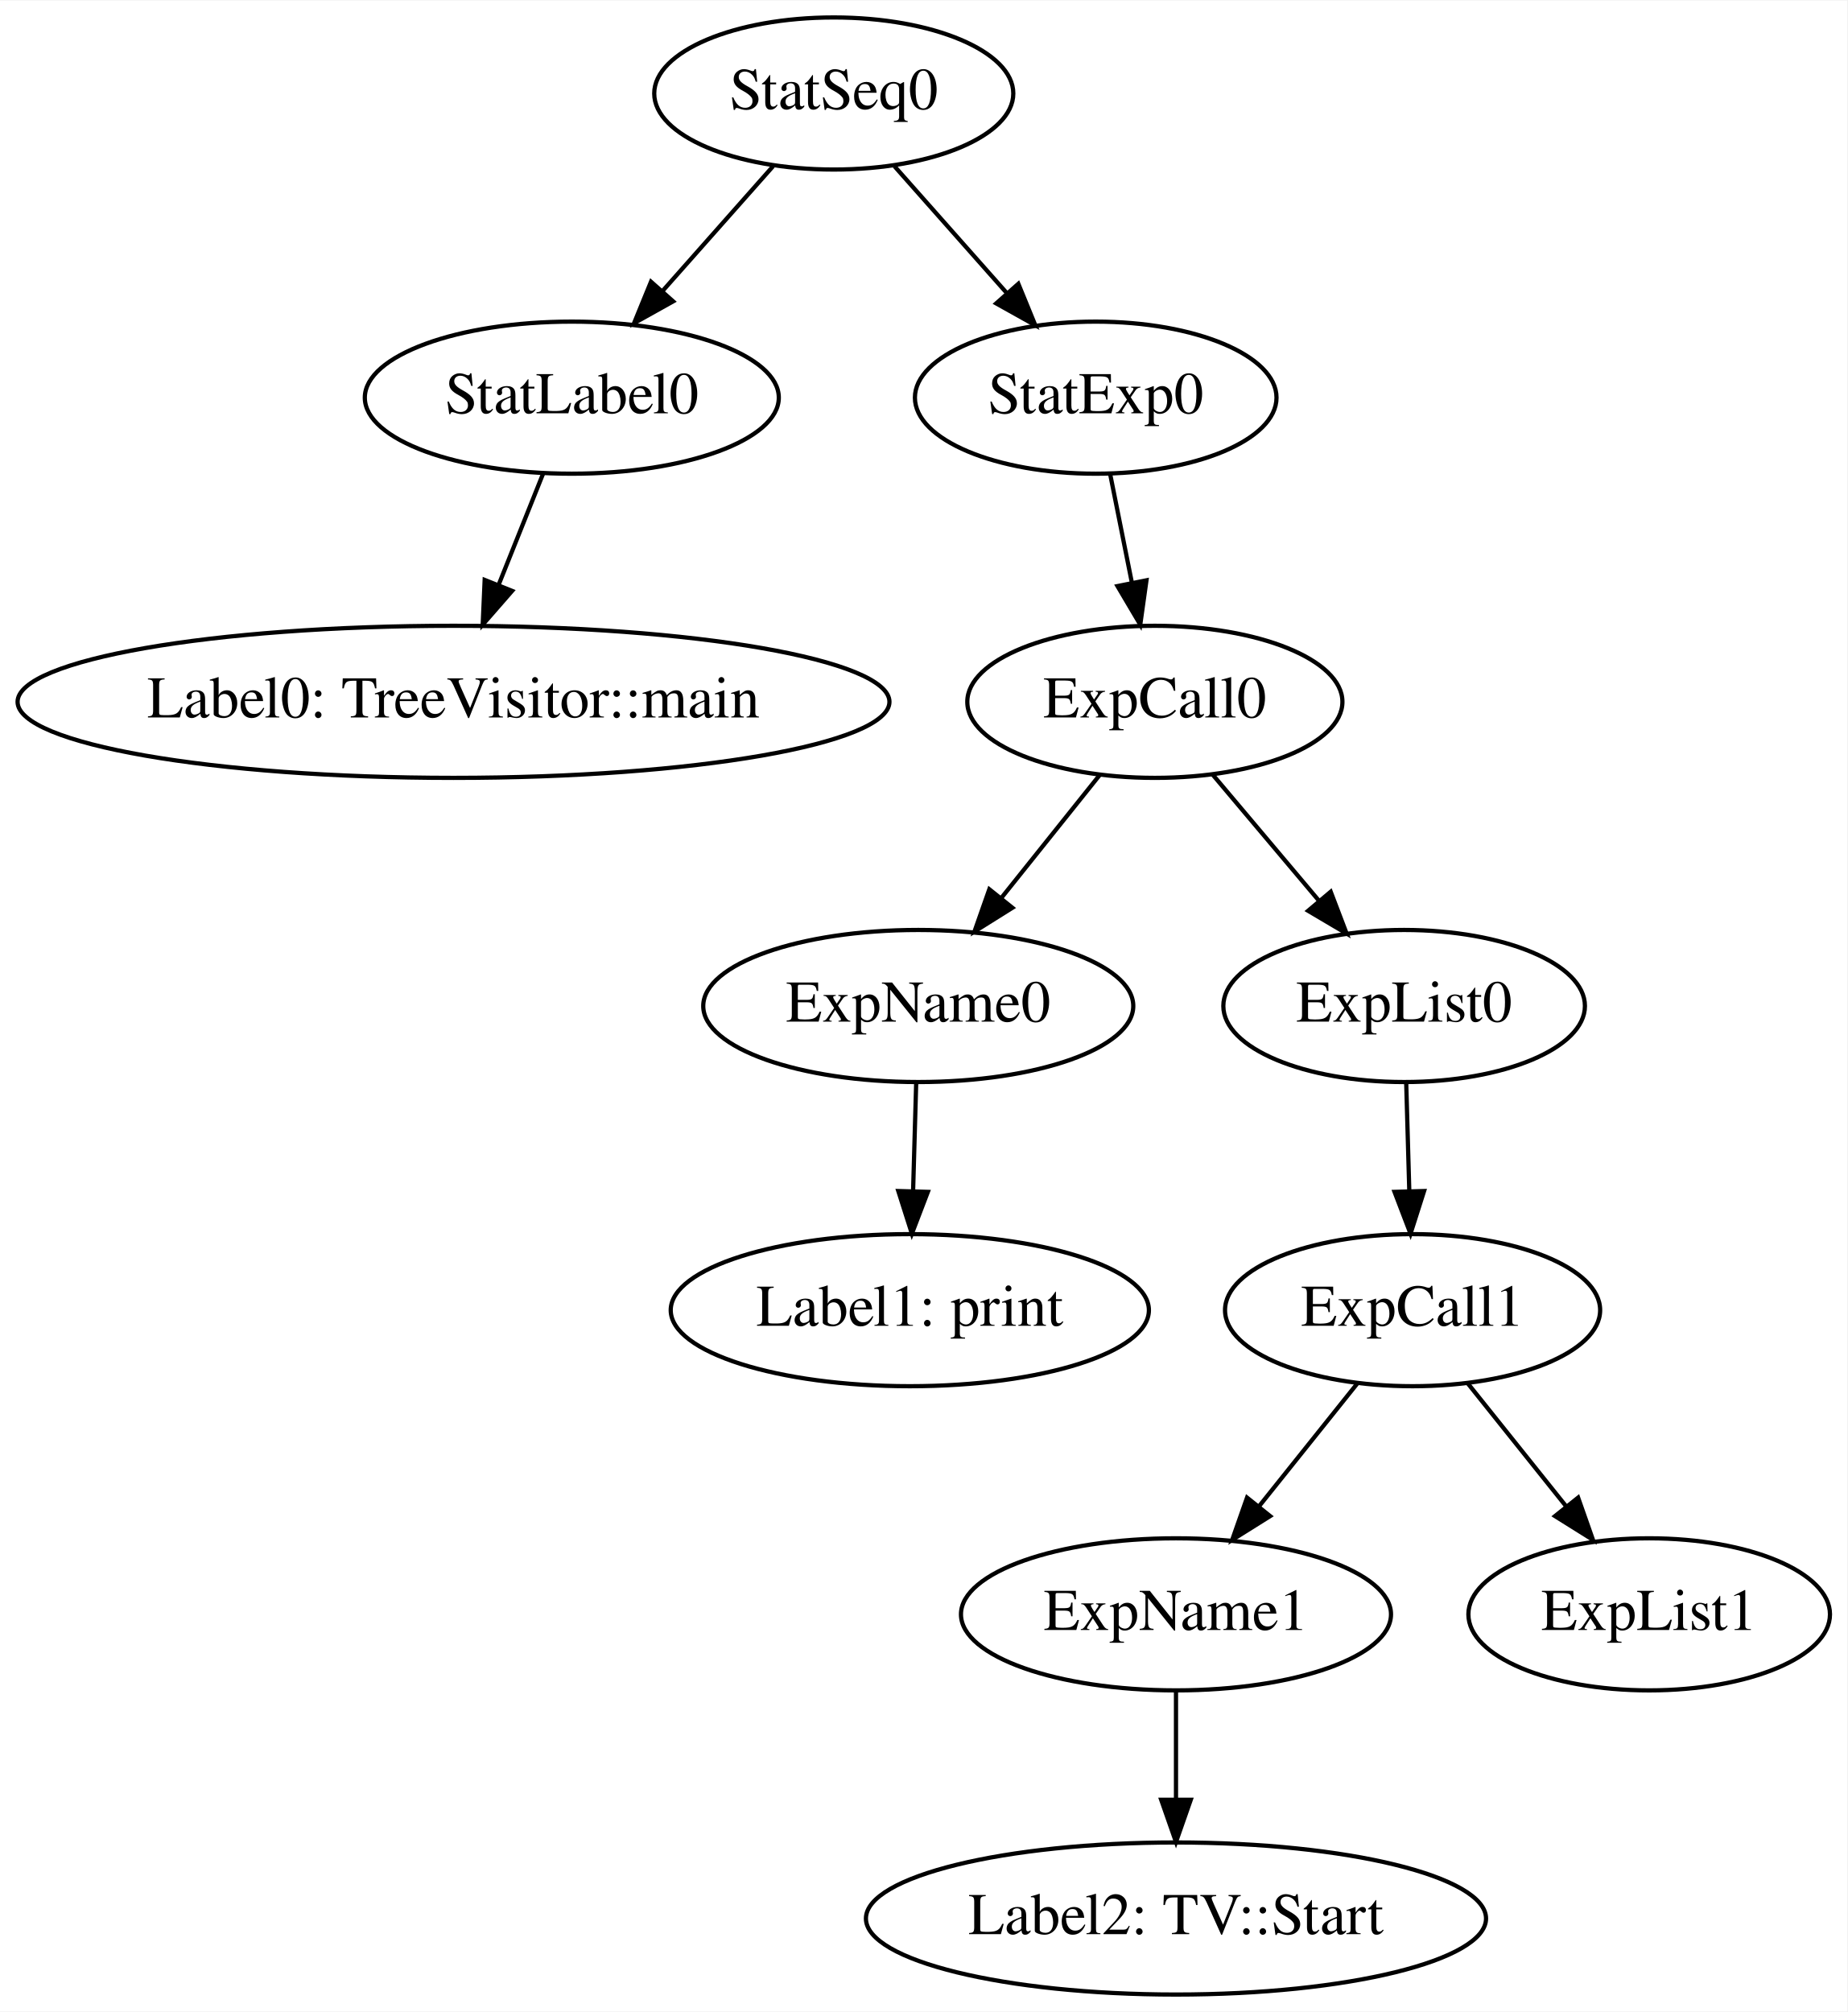
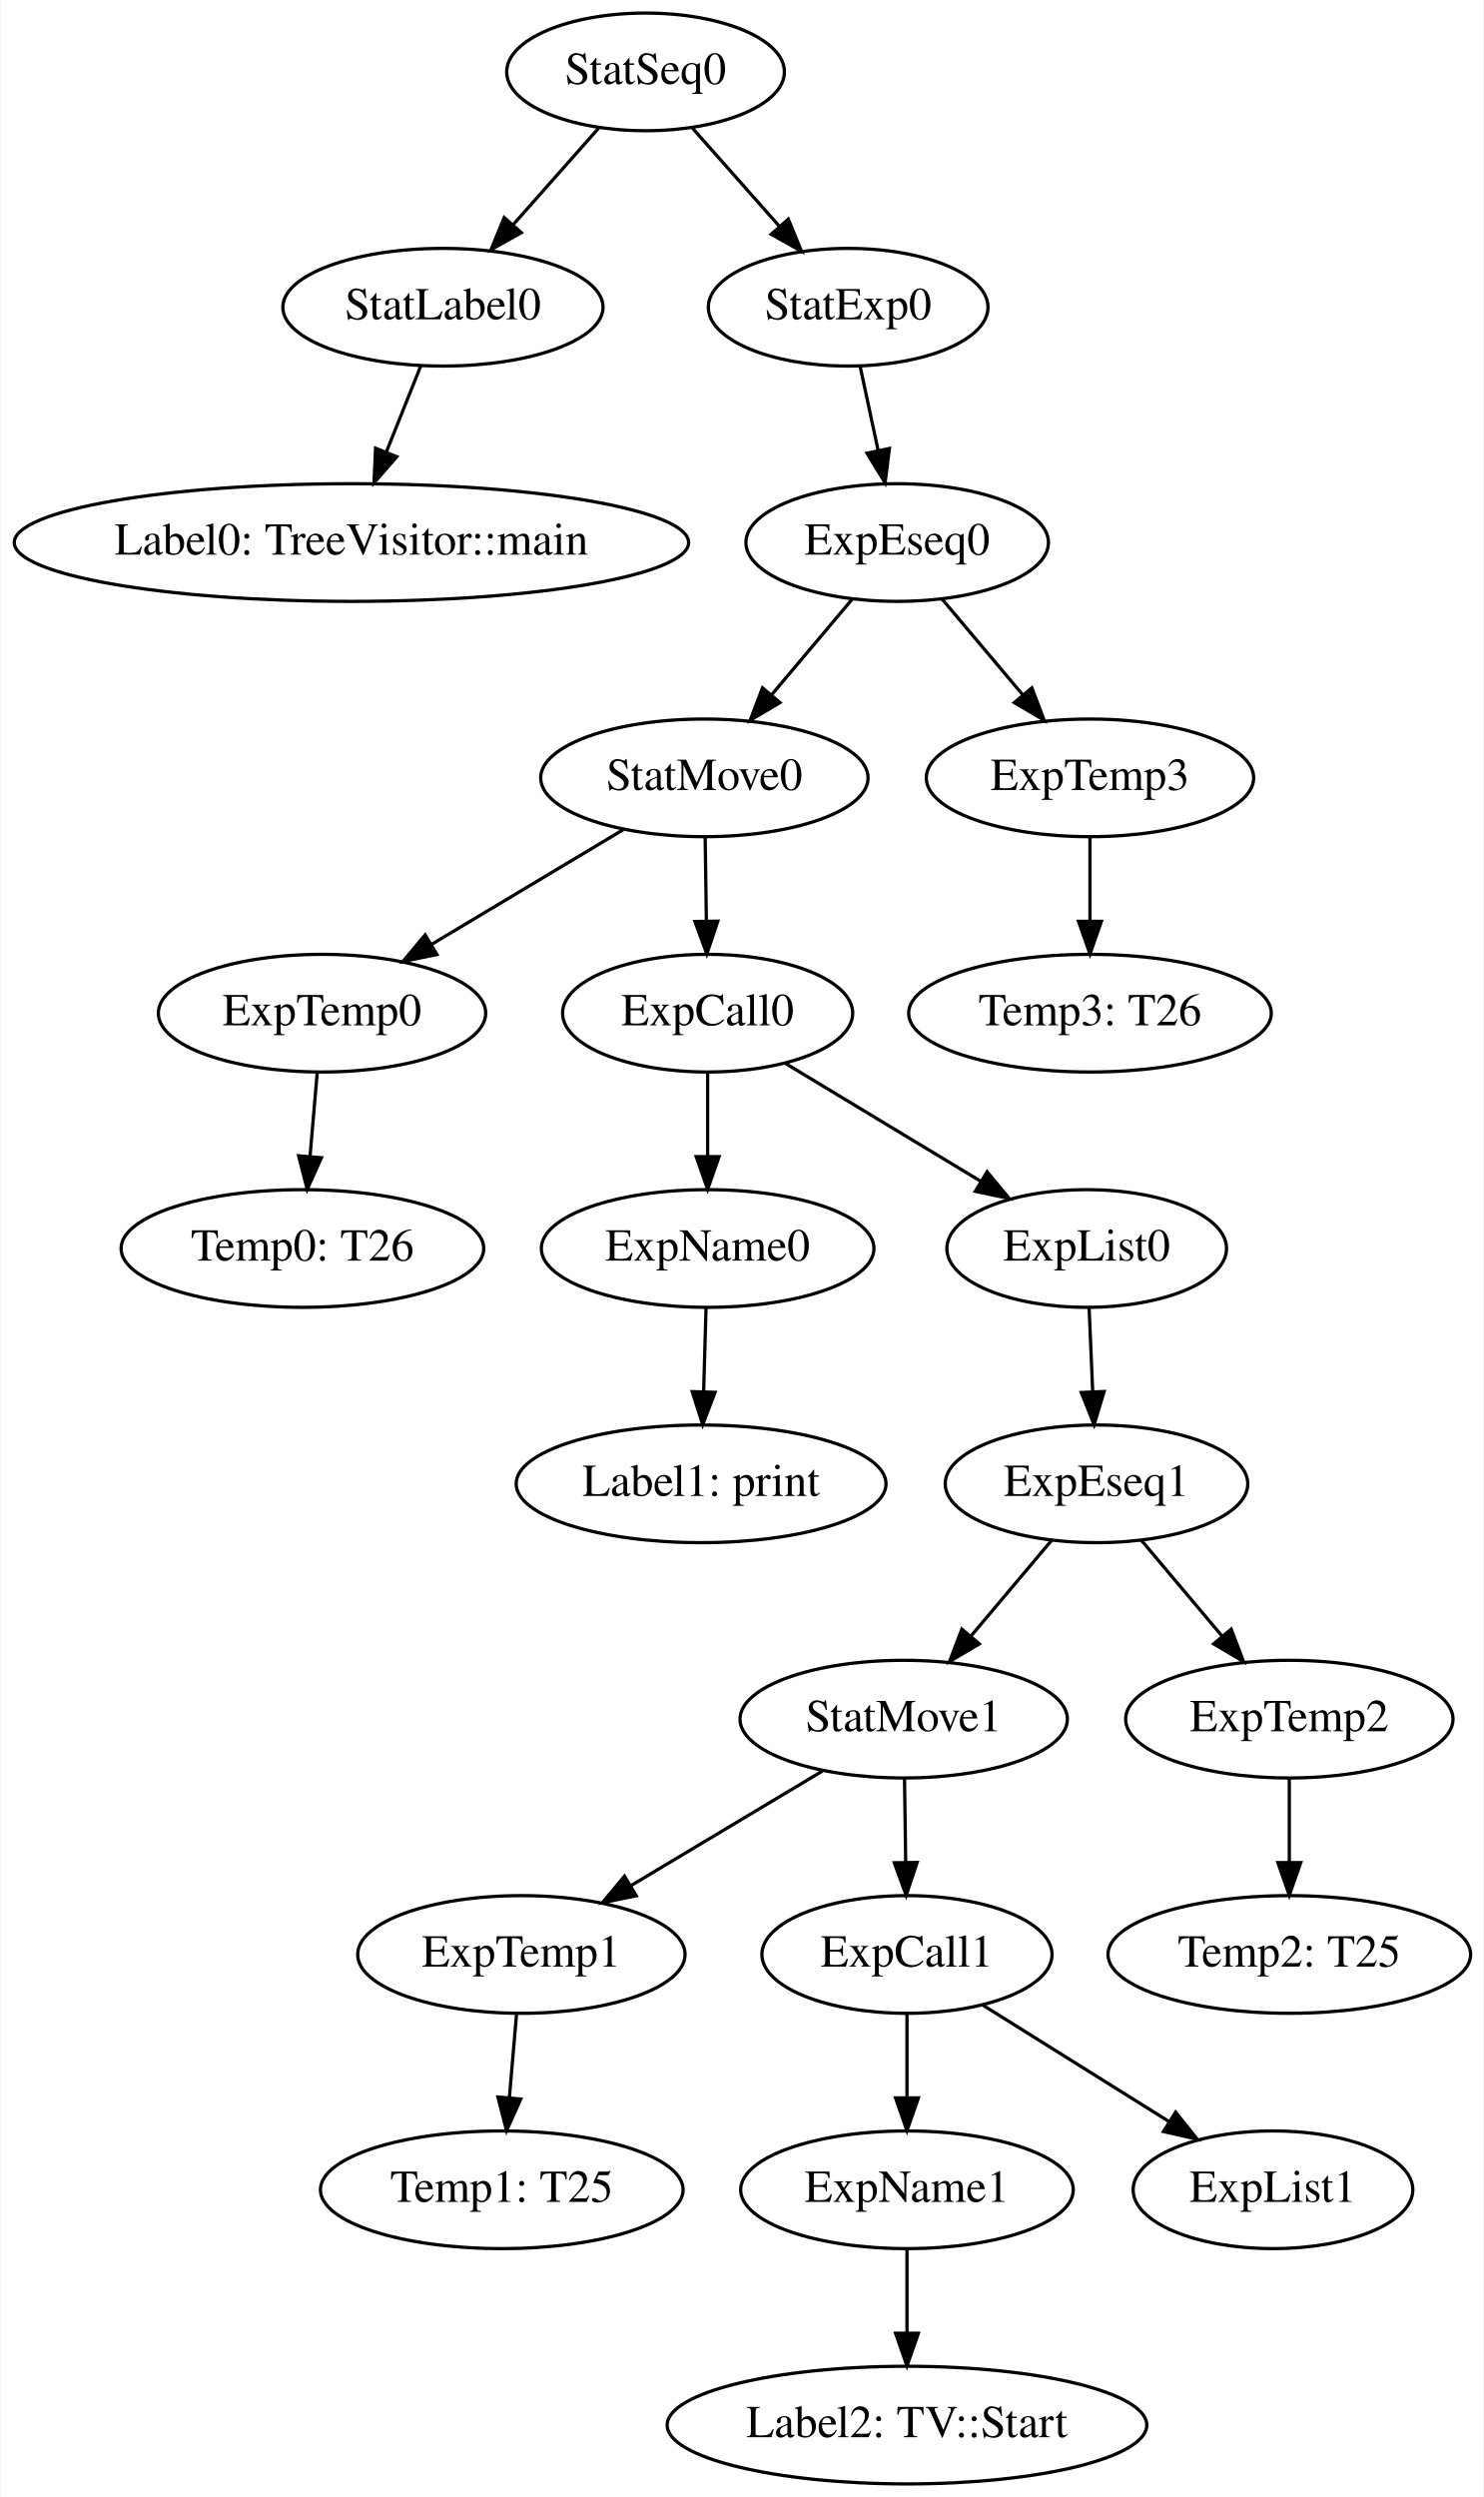
- <svg xmlns="http://www.w3.org/2000/svg" width="437pt" height="476pt" viewBox="0.00 0.00 437.24 476.00">
-   <g id="graph0" class="graph" transform="scale(1 1) rotate(0) translate(4 472)">
-     <polygon fill="white" stroke="none" points="-4,4 -4,-472 433.237,-472 433.237,4 -4,4" />
+ <svg xmlns="http://www.w3.org/2000/svg" width="454pt" height="764pt" viewBox="0.00 0.00 453.59 764.00">
+   <g id="graph0" class="graph" transform="scale(1 1) rotate(0) translate(4 760)">
+     <polygon fill="white" stroke="none" points="-4,4 -4,-760 449.586,-760 449.586,4 -4,4" />
    <g id="node1" class="node">
-       <ellipse fill="none" stroke="black" cx="328.341" cy="-234" rx="42.793" ry="18" />
-       <text text-anchor="middle" x="328.341" y="-230.3" font-family="Times,serif" font-size="14.00">ExpList0</text>
+       <ellipse fill="none" stroke="black" cx="270.341" cy="-594" rx="46.292" ry="18" />
+       <text text-anchor="middle" x="270.341" y="-590.3" font-family="Times,serif" font-size="14.00">ExpEseq0</text>
    </g>
    <g id="node2" class="node">
-       <ellipse fill="none" stroke="black" cx="330.341" cy="-162" rx="44.393" ry="18" />
-       <text text-anchor="middle" x="330.341" y="-158.3" font-family="Times,serif" font-size="14.00">ExpCall1</text>
+       <ellipse fill="none" stroke="black" cx="211.341" cy="-522" rx="50.091" ry="18" />
+       <text text-anchor="middle" x="211.341" y="-518.3" font-family="Times,serif" font-size="14.00">StatMove0</text>
    </g>
    <g id="edge1" class="edge">
-       <path fill="none" stroke="black" d="M328.835,-215.697C329.056,-207.983 329.32,-198.712 329.566,-190.112" />
-       <polygon fill="black" stroke="black" points="333.065,-190.2 329.852,-180.104 326.068,-190 333.065,-190.2" />
+       <path fill="none" stroke="black" d="M256.657,-576.765C249.317,-568.056 240.122,-557.147 231.936,-547.435" />
+       <polygon fill="black" stroke="black" points="234.481,-545.024 225.36,-539.633 229.129,-549.535 234.481,-545.024" />
    </g>
    <g id="node3" class="node">
-       <ellipse fill="none" stroke="black" cx="274.341" cy="-90" rx="50.892" ry="18" />
-       <text text-anchor="middle" x="274.341" y="-86.3" font-family="Times,serif" font-size="14.00">ExpName1</text>
+       <ellipse fill="none" stroke="black" cx="329.341" cy="-522" rx="50.091" ry="18" />
+       <text text-anchor="middle" x="329.341" y="-518.3" font-family="Times,serif" font-size="14.00">ExpTemp3</text>
    </g>
    <g id="edge2" class="edge">
-       <path fill="none" stroke="black" d="M317.353,-144.765C310.455,-136.143 301.833,-125.365 294.122,-115.727" />
-       <polygon fill="black" stroke="black" points="296.628,-113.256 287.648,-107.633 291.161,-117.629 296.628,-113.256" />
+       <path fill="none" stroke="black" d="M284.025,-576.765C291.365,-568.056 300.56,-557.147 308.746,-547.435" />
+       <polygon fill="black" stroke="black" points="311.553,-549.535 315.321,-539.633 306.2,-545.024 311.553,-549.535" />
+     </g>
+     <g id="node8" class="node">
+       <ellipse fill="none" stroke="black" cx="94.341" cy="-450" rx="50.091" ry="18" />
+       <text text-anchor="middle" x="94.341" y="-446.3" font-family="Times,serif" font-size="14.00">ExpTemp0</text>
+     </g>
+     <g id="edge6" class="edge">
+       <path fill="none" stroke="black" d="M186.528,-506.155C169.465,-495.946 146.602,-482.267 127.913,-471.086" />
+       <polygon fill="black" stroke="black" points="129.496,-467.955 119.118,-465.824 125.902,-473.962 129.496,-467.955" />
+     </g>
+     <g id="node9" class="node">
+       <ellipse fill="none" stroke="black" cx="212.341" cy="-450" rx="44.393" ry="18" />
+       <text text-anchor="middle" x="212.341" y="-446.3" font-family="Times,serif" font-size="14.00">ExpCall0</text>
+     </g>
+     <g id="edge7" class="edge">
+       <path fill="none" stroke="black" d="M211.588,-503.697C211.698,-495.983 211.831,-486.712 211.954,-478.112" />
+       <polygon fill="black" stroke="black" points="215.453,-478.153 212.096,-468.104 208.454,-478.053 215.453,-478.153" />
+     </g>
+     <g id="node16" class="node">
+       <ellipse fill="none" stroke="black" cx="329.341" cy="-450" rx="55.491" ry="18" />
+       <text text-anchor="middle" x="329.341" y="-446.3" font-family="Times,serif" font-size="14.00">Temp3: T26</text>
+     </g>
+     <g id="edge13" class="edge">
+       <path fill="none" stroke="black" d="M329.341,-503.697C329.341,-495.983 329.341,-486.712 329.341,-478.112" />
+       <polygon fill="black" stroke="black" points="332.841,-478.104 329.341,-468.104 325.841,-478.104 332.841,-478.104" />
    </g>
    <g id="node4" class="node">
-       <ellipse fill="none" stroke="black" cx="386.341" cy="-90" rx="42.793" ry="18" />
-       <text text-anchor="middle" x="386.341" y="-86.3" font-family="Times,serif" font-size="14.00">ExpList1</text>
+       <ellipse fill="none" stroke="black" cx="390.341" cy="-234" rx="50.091" ry="18" />
+       <text text-anchor="middle" x="390.341" y="-230.3" font-family="Times,serif" font-size="14.00">ExpTemp2</text>
+     </g>
+     <g id="node5" class="node">
+       <ellipse fill="none" stroke="black" cx="390.341" cy="-162" rx="55.491" ry="18" />
+       <text text-anchor="middle" x="390.341" y="-158.3" font-family="Times,serif" font-size="14.00">Temp2: T25</text>
    </g>
    <g id="edge3" class="edge">
-       <path fill="none" stroke="black" d="M343.329,-144.765C350.226,-136.143 358.849,-125.365 366.559,-115.727" />
-       <polygon fill="black" stroke="black" points="369.52,-117.629 373.034,-107.633 364.054,-113.256 369.52,-117.629" />
+       <path fill="none" stroke="black" d="M390.341,-215.697C390.341,-207.983 390.341,-198.712 390.341,-190.112" />
+       <polygon fill="black" stroke="black" points="393.841,-190.104 390.341,-180.104 386.841,-190.104 393.841,-190.104" />
    </g>
-     <g id="node5" class="node">
-       <ellipse fill="none" stroke="black" cx="274.341" cy="-18" rx="73.387" ry="18" />
-       <text text-anchor="middle" x="274.341" y="-14.3" font-family="Times,serif" font-size="14.00">Label2: TV::Start</text>
+     <g id="node6" class="node">
+       <ellipse fill="none" stroke="black" cx="331.341" cy="-306" rx="46.292" ry="18" />
+       <text text-anchor="middle" x="331.341" y="-302.3" font-family="Times,serif" font-size="14.00">ExpEseq1</text>
+     </g>
+     <g id="edge5" class="edge">
+       <path fill="none" stroke="black" d="M345.025,-288.765C352.365,-280.056 361.56,-269.147 369.746,-259.435" />
+       <polygon fill="black" stroke="black" points="372.553,-261.535 376.321,-251.633 367.2,-257.024 372.553,-261.535" />
+     </g>
+     <g id="node7" class="node">
+       <ellipse fill="none" stroke="black" cx="272.341" cy="-234" rx="50.091" ry="18" />
+       <text text-anchor="middle" x="272.341" y="-230.3" font-family="Times,serif" font-size="14.00">StatMove1</text>
    </g>
    <g id="edge4" class="edge">
-       <path fill="none" stroke="black" d="M274.341,-71.697C274.341,-63.983 274.341,-54.712 274.341,-46.112" />
-       <polygon fill="black" stroke="black" points="277.841,-46.104 274.341,-36.104 270.841,-46.104 277.841,-46.104" />
+       <path fill="none" stroke="black" d="M317.657,-288.765C310.317,-280.056 301.122,-269.147 292.936,-259.435" />
+       <polygon fill="black" stroke="black" points="295.481,-257.024 286.36,-251.633 290.129,-261.535 295.481,-257.024" />
    </g>
-     <g id="node6" class="node">
-       <ellipse fill="none" stroke="black" cx="255.341" cy="-378" rx="42.793" ry="18" />
-       <text text-anchor="middle" x="255.341" y="-374.3" font-family="Times,serif" font-size="14.00">StatExp0</text>
+     <g id="node11" class="node">
+       <ellipse fill="none" stroke="black" cx="273.341" cy="-162" rx="44.393" ry="18" />
+       <text text-anchor="middle" x="273.341" y="-158.3" font-family="Times,serif" font-size="14.00">ExpCall1</text>
    </g>
-     <g id="node7" class="node">
-       <ellipse fill="none" stroke="black" cx="269.341" cy="-306" rx="44.393" ry="18" />
-       <text text-anchor="middle" x="269.341" y="-302.3" font-family="Times,serif" font-size="14.00">ExpCall0</text>
+     <g id="edge22" class="edge">
+       <path fill="none" stroke="black" d="M272.588,-215.697C272.698,-207.983 272.831,-198.712 272.954,-190.112" />
+       <polygon fill="black" stroke="black" points="276.453,-190.153 273.096,-180.104 269.454,-190.053 276.453,-190.153" />
    </g>
-     <g id="edge5" class="edge">
-       <path fill="none" stroke="black" d="M258.73,-360.055C260.272,-352.346 262.135,-343.027 263.868,-334.364" />
-       <polygon fill="black" stroke="black" points="267.357,-334.768 265.886,-324.275 260.492,-333.395 267.357,-334.768" />
+     <g id="node22" class="node">
+       <ellipse fill="none" stroke="black" cx="155.341" cy="-162" rx="50.091" ry="18" />
+       <text text-anchor="middle" x="155.341" y="-158.3" font-family="Times,serif" font-size="14.00">ExpTemp1</text>
+     </g>
+     <g id="edge21" class="edge">
+       <path fill="none" stroke="black" d="M247.528,-218.155C230.465,-207.946 207.602,-194.267 188.913,-183.086" />
+       <polygon fill="black" stroke="black" points="190.496,-179.955 180.118,-177.824 186.902,-185.962 190.496,-179.955" />
+     </g>
+     <g id="node15" class="node">
+       <ellipse fill="none" stroke="black" cx="88.341" cy="-378" rx="55.491" ry="18" />
+       <text text-anchor="middle" x="88.341" y="-374.3" font-family="Times,serif" font-size="14.00">Temp0: T26</text>
+     </g>
+     <g id="edge12" class="edge">
+       <path fill="none" stroke="black" d="M92.858,-431.697C92.197,-423.983 91.402,-414.712 90.665,-406.112" />
+       <polygon fill="black" stroke="black" points="94.148,-405.769 89.807,-396.104 87.174,-406.367 94.148,-405.769" />
+     </g>
+     <g id="node10" class="node">
+       <ellipse fill="none" stroke="black" cx="328.341" cy="-378" rx="42.793" ry="18" />
+       <text text-anchor="middle" x="328.341" y="-374.3" font-family="Times,serif" font-size="14.00">ExpList0</text>
+     </g>
+     <g id="edge19" class="edge">
+       <path fill="none" stroke="black" d="M236.095,-434.666C253.376,-424.237 276.976,-409.996 295.979,-398.529" />
+       <polygon fill="black" stroke="black" points="297.865,-401.479 304.618,-393.315 294.248,-395.485 297.865,-401.479" />
+     </g>
+     <g id="node20" class="node">
+       <ellipse fill="none" stroke="black" cx="212.341" cy="-378" rx="50.892" ry="18" />
+       <text text-anchor="middle" x="212.341" y="-374.3" font-family="Times,serif" font-size="14.00">ExpName0</text>
+     </g>
+     <g id="edge18" class="edge">
+       <path fill="none" stroke="black" d="M212.341,-431.697C212.341,-423.983 212.341,-414.712 212.341,-406.112" />
+       <polygon fill="black" stroke="black" points="215.841,-406.104 212.341,-396.104 208.841,-406.104 215.841,-406.104" />
    </g>
    <g id="edge8" class="edge">
-       <path fill="none" stroke="black" d="M283.025,-288.765C290.471,-279.93 299.827,-268.83 308.101,-259.014" />
-       <polygon fill="black" stroke="black" points="310.962,-261.049 314.731,-251.147 305.61,-256.538 310.962,-261.049" />
-     </g>
-     <g id="node10" class="node">
-       <ellipse fill="none" stroke="black" cx="213.341" cy="-234" rx="50.892" ry="18" />
-       <text text-anchor="middle" x="213.341" y="-230.3" font-family="Times,serif" font-size="14.00">ExpName0</text>
-     </g>
-     <g id="edge7" class="edge">
-       <path fill="none" stroke="black" d="M256.353,-288.765C249.455,-280.143 240.833,-269.365 233.122,-259.727" />
-       <polygon fill="black" stroke="black" points="235.628,-257.256 226.648,-251.633 230.161,-261.629 235.628,-257.256" />
-     </g>
-     <g id="node8" class="node">
-       <ellipse fill="none" stroke="black" cx="131.341" cy="-378" rx="48.993" ry="18" />
-       <text text-anchor="middle" x="131.341" y="-374.3" font-family="Times,serif" font-size="14.00">StatLabel0</text>
-     </g>
-     <g id="node9" class="node">
-       <ellipse fill="none" stroke="black" cx="103.341" cy="-306" rx="103.182" ry="18" />
-       <text text-anchor="middle" x="103.341" y="-302.3" font-family="Times,serif" font-size="14.00">Label0: TreeVisitor::main</text>
-     </g>
-     <g id="edge6" class="edge">
-       <path fill="none" stroke="black" d="M124.563,-360.055C121.411,-352.176 117.587,-342.617 114.058,-333.794" />
-       <polygon fill="black" stroke="black" points="117.215,-332.26 110.251,-324.275 110.715,-334.86 117.215,-332.26" />
+       <path fill="none" stroke="black" d="M329.082,-359.697C329.413,-351.983 329.81,-342.712 330.179,-334.112" />
+       <polygon fill="black" stroke="black" points="333.676,-334.245 330.608,-324.104 326.683,-333.945 333.676,-334.245" />
    </g>
    <g id="node12" class="node">
-       <ellipse fill="none" stroke="black" cx="211.341" cy="-162" rx="56.59" ry="18" />
-       <text text-anchor="middle" x="211.341" y="-158.3" font-family="Times,serif" font-size="14.00">Label1: print</text>
+       <ellipse fill="none" stroke="black" cx="273.341" cy="-90" rx="50.892" ry="18" />
+       <text text-anchor="middle" x="273.341" y="-86.3" font-family="Times,serif" font-size="14.00">ExpName1</text>
+     </g>
+     <g id="edge9" class="edge">
+       <path fill="none" stroke="black" d="M273.341,-143.697C273.341,-135.983 273.341,-126.712 273.341,-118.112" />
+       <polygon fill="black" stroke="black" points="276.841,-118.104 273.341,-108.104 269.841,-118.104 276.841,-118.104" />
+     </g>
+     <g id="node13" class="node">
+       <ellipse fill="none" stroke="black" cx="385.341" cy="-90" rx="42.793" ry="18" />
+       <text text-anchor="middle" x="385.341" y="-86.3" font-family="Times,serif" font-size="14.00">ExpList1</text>
+     </g>
+     <g id="edge10" class="edge">
+       <path fill="none" stroke="black" d="M296.547,-146.496C313.066,-136.172 335.463,-122.174 353.63,-110.819" />
+       <polygon fill="black" stroke="black" points="355.539,-113.753 362.164,-105.485 351.829,-107.818 355.539,-113.753" />
+     </g>
+     <g id="node24" class="node">
+       <ellipse fill="none" stroke="black" cx="273.341" cy="-18" rx="73.387" ry="18" />
+       <text text-anchor="middle" x="273.341" y="-14.3" font-family="Times,serif" font-size="14.00">Label2: TV::Start</text>
+     </g>
+     <g id="edge23" class="edge">
+       <path fill="none" stroke="black" d="M273.341,-71.697C273.341,-63.983 273.341,-54.712 273.341,-46.112" />
+       <polygon fill="black" stroke="black" points="276.841,-46.104 273.341,-36.104 269.841,-46.104 276.841,-46.104" />
+     </g>
+     <g id="node14" class="node">
+       <ellipse fill="none" stroke="black" cx="255.341" cy="-666" rx="42.793" ry="18" />
+       <text text-anchor="middle" x="255.341" y="-662.3" font-family="Times,serif" font-size="14.00">StatExp0</text>
    </g>
    <g id="edge11" class="edge">
-       <path fill="none" stroke="black" d="M212.846,-215.697C212.626,-207.983 212.361,-198.712 212.115,-190.112" />
-       <polygon fill="black" stroke="black" points="215.614,-190 211.83,-180.104 208.617,-190.2 215.614,-190" />
+       <path fill="none" stroke="black" d="M258.972,-648.055C260.642,-640.261 262.665,-630.822 264.538,-622.079" />
+       <polygon fill="black" stroke="black" points="267.966,-622.787 266.639,-612.275 261.121,-621.32 267.966,-622.787" />
    </g>
-     <g id="node11" class="node">
-       <ellipse fill="none" stroke="black" cx="193.341" cy="-450" rx="42.494" ry="18" />
-       <text text-anchor="middle" x="193.341" y="-446.3" font-family="Times,serif" font-size="14.00">StatSeq0</text>
+     <g id="node17" class="node">
+       <ellipse fill="none" stroke="black" cx="193.341" cy="-738" rx="42.494" ry="18" />
+       <text text-anchor="middle" x="193.341" y="-734.3" font-family="Times,serif" font-size="14.00">StatSeq0</text>
    </g>
-     <g id="edge10" class="edge">
-       <path fill="none" stroke="black" d="M207.721,-432.765C215.624,-423.841 225.574,-412.608 234.332,-402.719" />
-       <polygon fill="black" stroke="black" points="237.029,-404.954 241.039,-395.147 231.788,-400.313 237.029,-404.954" />
+     <g id="edge15" class="edge">
+       <path fill="none" stroke="black" d="M207.721,-720.765C215.624,-711.841 225.574,-700.608 234.332,-690.719" />
+       <polygon fill="black" stroke="black" points="237.029,-692.954 241.039,-683.147 231.788,-688.313 237.029,-692.954" />
    </g>
-     <g id="edge9" class="edge">
-       <path fill="none" stroke="black" d="M178.961,-432.765C171.17,-423.969 161.392,-412.928 152.726,-403.144" />
-       <polygon fill="black" stroke="black" points="155.324,-400.799 146.073,-395.633 150.084,-405.44 155.324,-400.799" />
+     <g id="node18" class="node">
+       <ellipse fill="none" stroke="black" cx="131.341" cy="-666" rx="48.993" ry="18" />
+       <text text-anchor="middle" x="131.341" y="-662.3" font-family="Times,serif" font-size="14.00">StatLabel0</text>
+     </g>
+     <g id="edge14" class="edge">
+       <path fill="none" stroke="black" d="M178.961,-720.765C171.17,-711.969 161.392,-700.928 152.726,-691.144" />
+       <polygon fill="black" stroke="black" points="155.324,-688.799 146.073,-683.633 150.084,-693.44 155.324,-688.799" />
+     </g>
+     <g id="node19" class="node">
+       <ellipse fill="none" stroke="black" cx="103.341" cy="-594" rx="103.182" ry="18" />
+       <text text-anchor="middle" x="103.341" y="-590.3" font-family="Times,serif" font-size="14.00">Label0: TreeVisitor::main</text>
+     </g>
+     <g id="edge16" class="edge">
+       <path fill="none" stroke="black" d="M124.563,-648.055C121.411,-640.176 117.587,-630.617 114.058,-621.794" />
+       <polygon fill="black" stroke="black" points="117.215,-620.26 110.251,-612.275 110.715,-622.86 117.215,-620.26" />
+     </g>
+     <g id="node21" class="node">
+       <ellipse fill="none" stroke="black" cx="210.341" cy="-306" rx="56.59" ry="18" />
+       <text text-anchor="middle" x="210.341" y="-302.3" font-family="Times,serif" font-size="14.00">Label1: print</text>
+     </g>
+     <g id="edge17" class="edge">
+       <path fill="none" stroke="black" d="M211.846,-359.697C211.626,-351.983 211.361,-342.712 211.115,-334.112" />
+       <polygon fill="black" stroke="black" points="214.614,-334 210.83,-324.104 207.617,-334.2 214.614,-334" />
+     </g>
+     <g id="node23" class="node">
+       <ellipse fill="none" stroke="black" cx="149.341" cy="-90" rx="55.491" ry="18" />
+       <text text-anchor="middle" x="149.341" y="-86.3" font-family="Times,serif" font-size="14.00">Temp1: T25</text>
+     </g>
+     <g id="edge20" class="edge">
+       <path fill="none" stroke="black" d="M153.858,-143.697C153.196,-135.983 152.402,-126.712 151.665,-118.112" />
+       <polygon fill="black" stroke="black" points="155.148,-117.769 150.807,-108.104 148.174,-118.367 155.148,-117.769" />
    </g>
  </g>
</svg>
